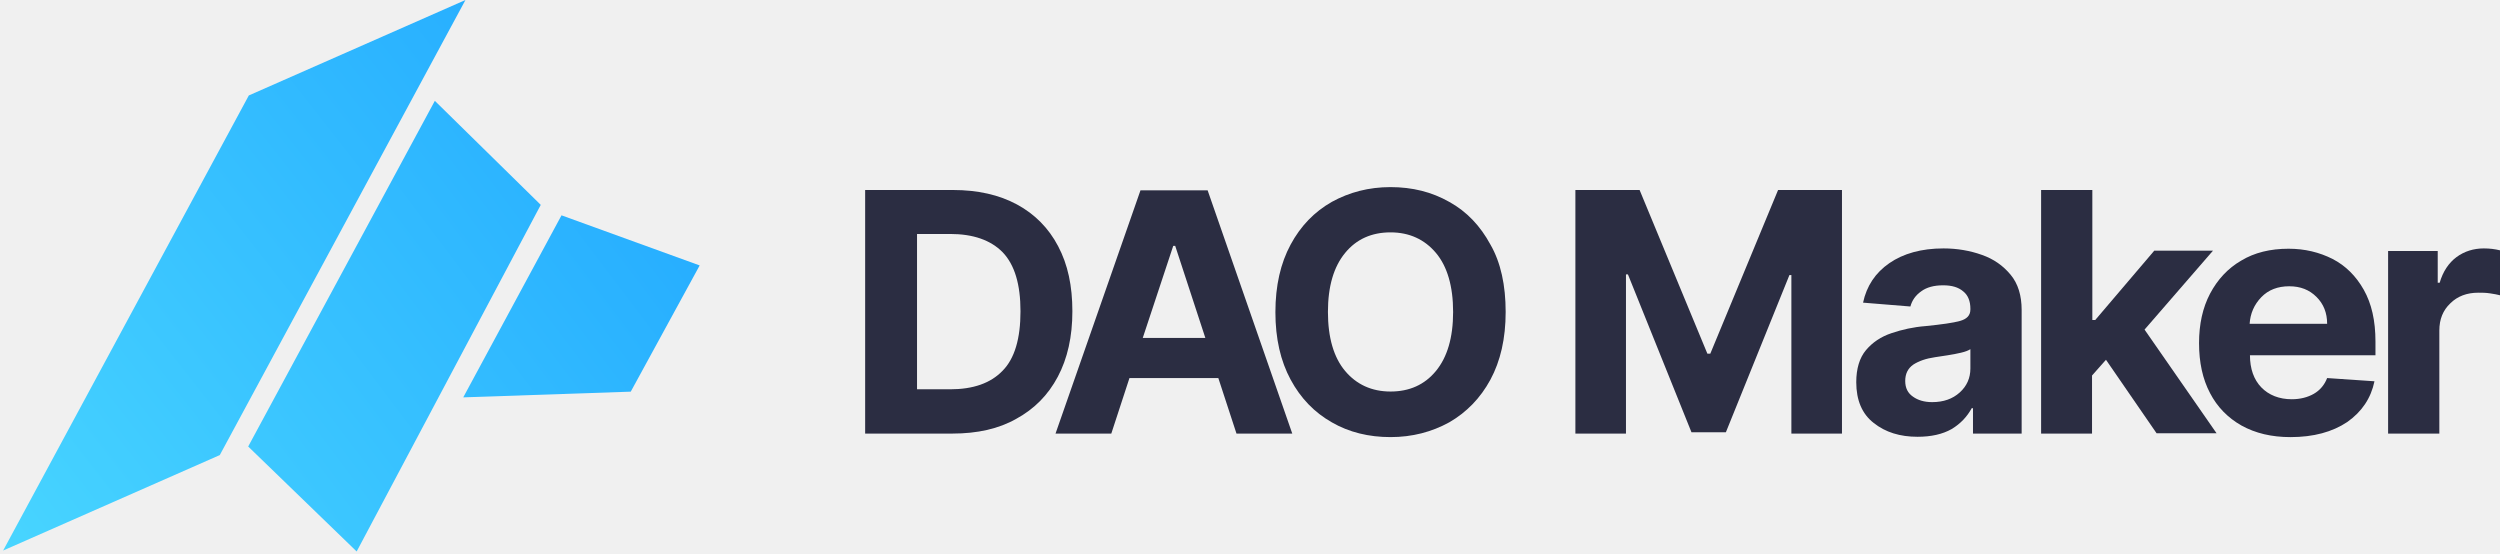
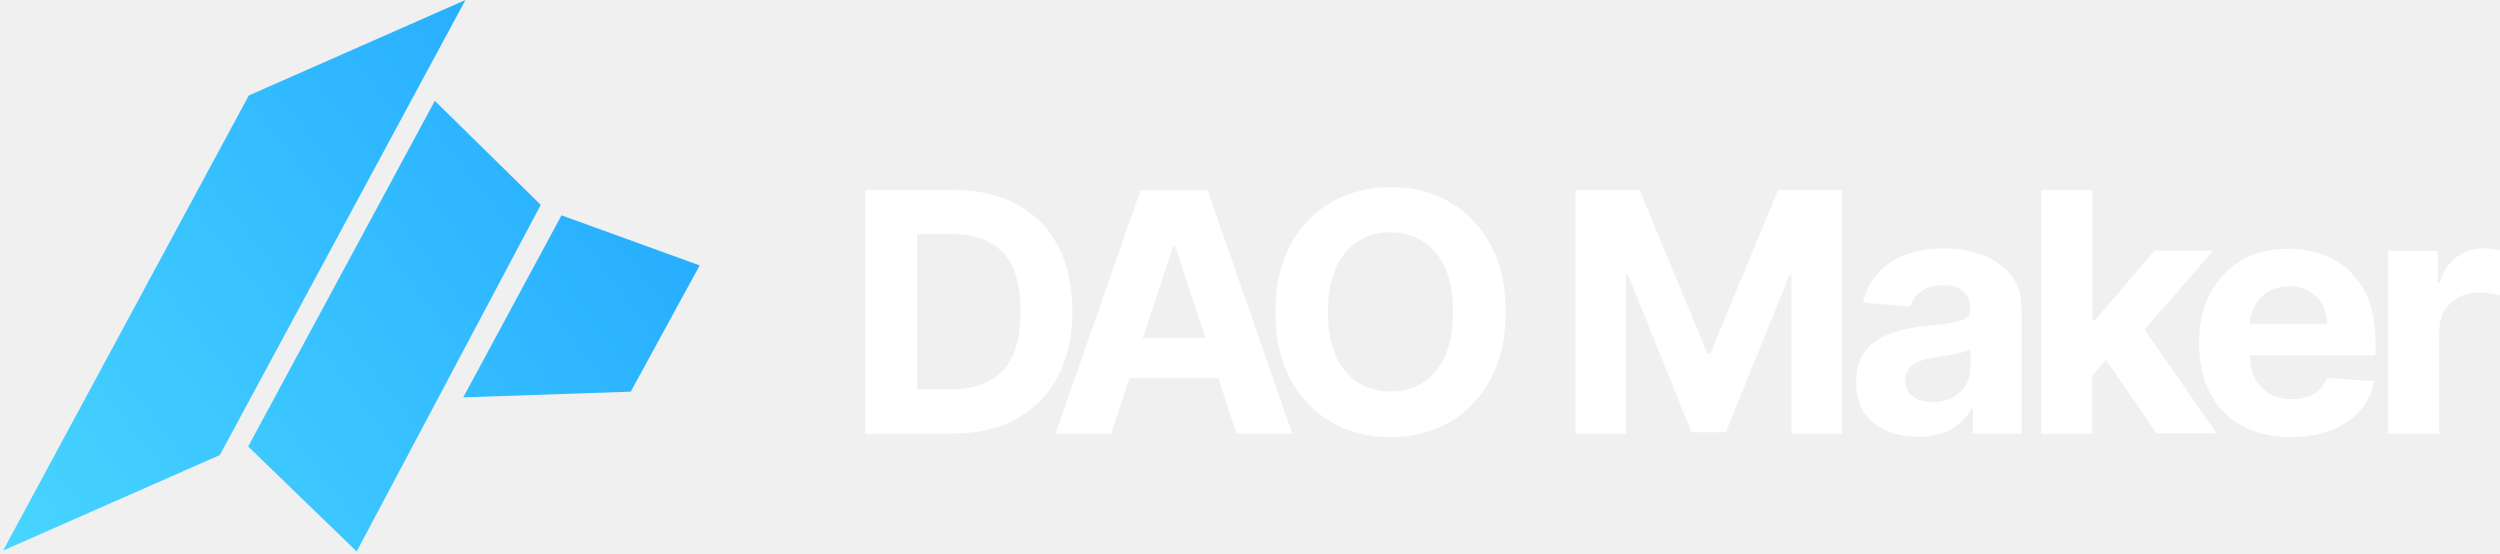
<svg xmlns="http://www.w3.org/2000/svg" width="167" height="37" viewBox="0 0 167 37" fill="none">
-   <path d="M63.62 28.963H57.792V12.692H63.663C65.309 12.692 66.739 13.014 67.931 13.657C69.122 14.3 70.054 15.243 70.682 16.444C71.332 17.666 71.635 19.102 71.635 20.796C71.635 22.489 71.31 23.947 70.66 25.169C70.01 26.391 69.101 27.312 67.887 27.977C66.718 28.642 65.288 28.963 63.62 28.963ZM61.258 26.005H63.468C65.006 26.005 66.176 25.598 66.978 24.761C67.779 23.947 68.169 22.618 68.169 20.796C68.169 18.995 67.779 17.687 66.978 16.851C66.176 16.037 65.006 15.629 63.468 15.629H61.258V26.005Z" fill="#2B2D42" />
-   <path d="M74.235 28.963H70.509L76.185 12.713H80.669L86.323 28.963H82.597L81.384 25.254H75.448L74.235 28.963ZM76.336 22.574H80.517L78.503 16.422H78.373L76.336 22.574Z" fill="#2B2D42" />
-   <path d="M100.578 20.838C100.578 22.617 100.231 24.118 99.56 25.361C98.888 26.605 97.957 27.548 96.809 28.212C95.638 28.855 94.339 29.198 92.887 29.198C91.436 29.198 90.114 28.877 88.966 28.212C87.796 27.548 86.886 26.605 86.215 25.361C85.543 24.118 85.197 22.617 85.197 20.86C85.197 19.08 85.543 17.58 86.215 16.336C86.886 15.093 87.796 14.15 88.966 13.485C90.136 12.842 91.436 12.499 92.887 12.499C94.339 12.499 95.638 12.821 96.809 13.485C97.978 14.128 98.888 15.093 99.56 16.336C100.253 17.537 100.578 19.059 100.578 20.838ZM97.068 20.838C97.068 19.123 96.678 17.794 95.92 16.894C95.162 15.993 94.144 15.522 92.887 15.522C91.631 15.522 90.612 15.972 89.855 16.894C89.096 17.815 88.706 19.123 88.706 20.838C88.706 22.553 89.096 23.882 89.855 24.782C90.612 25.683 91.631 26.154 92.887 26.154C94.144 26.154 95.162 25.704 95.92 24.782C96.678 23.861 97.068 22.553 97.068 20.838Z" fill="#2B2D42" />
-   <path d="M105.236 12.692H109.525L114.053 23.625H114.248L118.776 12.692H123.044V28.963H119.664V18.373H119.534L115.288 28.877H112.991L108.746 18.33H108.615V28.963H105.236V12.692Z" fill="#2B2D42" />
-   <path d="M128.092 29.177C126.922 29.177 125.947 28.877 125.167 28.256C124.387 27.655 123.998 26.733 123.998 25.533C123.998 24.633 124.214 23.904 124.647 23.389C125.08 22.875 125.644 22.489 126.359 22.253C127.052 22.017 127.81 21.846 128.633 21.782C129.695 21.674 130.475 21.567 130.929 21.439C131.385 21.31 131.622 21.074 131.622 20.667V20.624C131.622 20.131 131.471 19.724 131.146 19.466C130.821 19.188 130.388 19.059 129.803 19.059C129.196 19.059 128.698 19.188 128.33 19.466C127.962 19.724 127.723 20.067 127.615 20.474L124.452 20.217C124.691 19.102 125.275 18.223 126.207 17.58C127.138 16.937 128.351 16.594 129.825 16.594C130.735 16.594 131.602 16.744 132.381 17.023C133.182 17.301 133.811 17.751 134.309 18.352C134.807 18.952 135.046 19.745 135.046 20.71V28.963H131.796V27.269H131.71C131.406 27.827 130.973 28.298 130.367 28.663C129.76 29.006 129.002 29.177 128.092 29.177ZM129.066 26.862C129.825 26.862 130.431 26.648 130.908 26.219C131.385 25.79 131.622 25.254 131.622 24.611V23.325C131.493 23.411 131.276 23.497 130.995 23.561C130.713 23.625 130.409 23.689 130.106 23.732C129.781 23.775 129.5 23.818 129.261 23.861C128.655 23.947 128.178 24.118 127.81 24.354C127.442 24.611 127.269 24.976 127.269 25.447C127.269 25.919 127.442 26.262 127.789 26.498C128.114 26.733 128.546 26.862 129.066 26.862Z" fill="#2B2D42" />
-   <path d="M136.346 28.963V12.692H139.768V21.374H139.964L143.906 16.744H147.828L143.256 22.017L148.066 28.942H144.059L140.679 24.033L139.748 25.083V28.963H136.346Z" fill="#2B2D42" />
-   <path d="M153.005 29.199C151.748 29.199 150.665 28.942 149.734 28.427C148.824 27.913 148.109 27.184 147.632 26.262C147.134 25.319 146.896 24.204 146.896 22.918C146.896 21.674 147.134 20.56 147.632 19.616C148.13 18.673 148.824 17.923 149.712 17.409C150.6 16.872 151.662 16.615 152.875 16.615C153.958 16.615 154.933 16.851 155.822 17.301C156.688 17.751 157.381 18.437 157.901 19.359C158.421 20.281 158.681 21.417 158.681 22.811V23.732H150.297C150.297 24.633 150.557 25.362 151.055 25.876C151.553 26.39 152.246 26.669 153.091 26.669C153.655 26.669 154.153 26.541 154.565 26.305C154.976 26.069 155.28 25.705 155.453 25.254L158.615 25.469C158.378 26.605 157.771 27.505 156.796 28.191C155.8 28.856 154.543 29.199 153.005 29.199ZM150.276 21.631H155.453C155.453 20.903 155.215 20.302 154.738 19.831C154.262 19.359 153.676 19.123 152.918 19.123C152.16 19.123 151.531 19.359 151.055 19.852C150.579 20.345 150.318 20.946 150.276 21.631Z" fill="#2B2D42" />
-   <path d="M159.525 28.963V16.765H162.84V18.888H162.97C163.187 18.137 163.577 17.558 164.097 17.172C164.617 16.787 165.245 16.594 165.916 16.594C166.306 16.594 166.653 16.637 167 16.722V19.724C166.848 19.681 166.609 19.638 166.328 19.595C166.046 19.552 165.786 19.552 165.548 19.552C164.79 19.552 164.161 19.788 163.685 20.259C163.187 20.731 162.948 21.331 162.948 22.082V28.963H159.525Z" fill="#2B2D42" />
+   <path d="M63.62 28.963H57.792V12.692H63.663C65.309 12.692 66.739 13.014 67.931 13.657C69.122 14.3 70.054 15.243 70.682 16.444C71.332 17.666 71.635 19.102 71.635 20.796C71.635 22.489 71.31 23.947 70.66 25.169C70.01 26.391 69.101 27.312 67.887 27.977C66.718 28.642 65.288 28.963 63.62 28.963ZM61.258 26.005H63.468C65.006 26.005 66.176 25.598 66.978 24.761C67.779 23.947 68.169 22.618 68.169 20.796C68.169 18.995 67.779 17.687 66.978 16.851C66.176 16.037 65.006 15.629 63.468 15.629H61.258V26.005Z" fill="#ffffff" />
+   <path d="M74.235 28.963H70.509L76.185 12.713H80.669L86.323 28.963H82.597L81.384 25.254H75.448L74.235 28.963ZM76.336 22.574H80.517L78.503 16.422H78.373L76.336 22.574Z" fill="#ffffff" />
+   <path d="M100.578 20.838C100.578 22.617 100.231 24.118 99.56 25.361C98.888 26.605 97.957 27.548 96.809 28.212C95.638 28.855 94.339 29.198 92.887 29.198C91.436 29.198 90.114 28.877 88.966 28.212C87.796 27.548 86.886 26.605 86.215 25.361C85.543 24.118 85.197 22.617 85.197 20.86C85.197 19.08 85.543 17.58 86.215 16.336C86.886 15.093 87.796 14.15 88.966 13.485C90.136 12.842 91.436 12.499 92.887 12.499C94.339 12.499 95.638 12.821 96.809 13.485C97.978 14.128 98.888 15.093 99.56 16.336C100.253 17.537 100.578 19.059 100.578 20.838ZM97.068 20.838C97.068 19.123 96.678 17.794 95.92 16.894C95.162 15.993 94.144 15.522 92.887 15.522C91.631 15.522 90.612 15.972 89.855 16.894C89.096 17.815 88.706 19.123 88.706 20.838C88.706 22.553 89.096 23.882 89.855 24.782C90.612 25.683 91.631 26.154 92.887 26.154C94.144 26.154 95.162 25.704 95.92 24.782C96.678 23.861 97.068 22.553 97.068 20.838Z" fill="#ffffff" />
+   <path d="M105.236 12.692H109.525L114.053 23.625H114.248L118.776 12.692H123.044V28.963H119.664V18.373H119.534L115.288 28.877H112.991L108.746 18.33H108.615V28.963H105.236V12.692Z" fill="#ffffff" />
+   <path d="M128.092 29.177C126.922 29.177 125.947 28.877 125.167 28.256C124.387 27.655 123.998 26.733 123.998 25.533C123.998 24.633 124.214 23.904 124.647 23.389C125.08 22.875 125.644 22.489 126.359 22.253C127.052 22.017 127.81 21.846 128.633 21.782C129.695 21.674 130.475 21.567 130.929 21.439C131.385 21.31 131.622 21.074 131.622 20.667V20.624C131.622 20.131 131.471 19.724 131.146 19.466C130.821 19.188 130.388 19.059 129.803 19.059C129.196 19.059 128.698 19.188 128.33 19.466C127.962 19.724 127.723 20.067 127.615 20.474L124.452 20.217C124.691 19.102 125.275 18.223 126.207 17.58C127.138 16.937 128.351 16.594 129.825 16.594C130.735 16.594 131.602 16.744 132.381 17.023C133.182 17.301 133.811 17.751 134.309 18.352C134.807 18.952 135.046 19.745 135.046 20.71V28.963H131.796V27.269H131.71C131.406 27.827 130.973 28.298 130.367 28.663C129.76 29.006 129.002 29.177 128.092 29.177ZM129.066 26.862C129.825 26.862 130.431 26.648 130.908 26.219C131.385 25.79 131.622 25.254 131.622 24.611V23.325C131.493 23.411 131.276 23.497 130.995 23.561C130.713 23.625 130.409 23.689 130.106 23.732C129.781 23.775 129.5 23.818 129.261 23.861C128.655 23.947 128.178 24.118 127.81 24.354C127.442 24.611 127.269 24.976 127.269 25.447C127.269 25.919 127.442 26.262 127.789 26.498C128.114 26.733 128.546 26.862 129.066 26.862Z" fill="#ffffff" />
+   <path d="M136.346 28.963V12.692H139.768V21.374H139.964L143.906 16.744H147.828L143.256 22.017L148.066 28.942H144.059L140.679 24.033L139.748 25.083V28.963H136.346Z" fill="#ffffff" />
+   <path d="M153.005 29.199C151.748 29.199 150.665 28.942 149.734 28.427C148.824 27.913 148.109 27.184 147.632 26.262C147.134 25.319 146.896 24.204 146.896 22.918C146.896 21.674 147.134 20.56 147.632 19.616C148.13 18.673 148.824 17.923 149.712 17.409C150.6 16.872 151.662 16.615 152.875 16.615C153.958 16.615 154.933 16.851 155.822 17.301C156.688 17.751 157.381 18.437 157.901 19.359C158.421 20.281 158.681 21.417 158.681 22.811V23.732H150.297C150.297 24.633 150.557 25.362 151.055 25.876C151.553 26.39 152.246 26.669 153.091 26.669C153.655 26.669 154.153 26.541 154.565 26.305C154.976 26.069 155.28 25.705 155.453 25.254L158.615 25.469C158.378 26.605 157.771 27.505 156.796 28.191C155.8 28.856 154.543 29.199 153.005 29.199ZM150.276 21.631H155.453C155.453 20.903 155.215 20.302 154.738 19.831C154.262 19.359 153.676 19.123 152.918 19.123C152.16 19.123 151.531 19.359 151.055 19.852C150.579 20.345 150.318 20.946 150.276 21.631Z" fill="#ffffff" />
+   <path d="M159.525 28.963V16.765H162.84V18.888H162.97C163.187 18.137 163.577 17.558 164.097 17.172C164.617 16.787 165.245 16.594 165.916 16.594C166.306 16.594 166.653 16.637 167 16.722V19.724C166.848 19.681 166.609 19.638 166.328 19.595C166.046 19.552 165.786 19.552 165.548 19.552C164.79 19.552 164.161 19.788 163.685 20.259C163.187 20.731 162.948 21.331 162.948 22.082V28.963H159.525Z" fill="#ffffff" />
  <path d="M0.209 36.776L16.621 6.376L31.093 0L14.681 30.4L0.209 36.776Z" fill="url(#paint0_linear_2763_33851)" />
  <path d="M16.579 29.827L29.047 6.736L36.123 13.685L23.825 36.839L16.579 29.827Z" fill="url(#paint1_linear_2763_33851)" />
  <path d="M37.509 14.384L46.738 17.731L42.134 26.163L30.944 26.544L37.509 14.384Z" fill="url(#paint2_linear_2763_33851)" />
  <defs>
    <linearGradient id="paint0_linear_2763_33851" x1="0.243" y1="36.754" x2="47.598" y2="-0.361" gradientUnits="userSpaceOnUse">
      <stop stop-color="#48D5FF" />
      <stop offset="1" stop-color="#1FA5FF" />
    </linearGradient>
    <linearGradient id="paint1_linear_2763_33851" x1="0.655" y1="36.856" x2="49.984" y2="-0.373" gradientUnits="userSpaceOnUse">
      <stop stop-color="#48D5FF" />
      <stop offset="1" stop-color="#1FA5FF" />
    </linearGradient>
    <linearGradient id="paint2_linear_2763_33851" x1="0.449" y1="36.703" x2="48.286" y2="0.384" gradientUnits="userSpaceOnUse">
      <stop stop-color="#48D5FF" />
      <stop offset="1" stop-color="#1FA5FF" />
    </linearGradient>
  </defs>
</svg>
